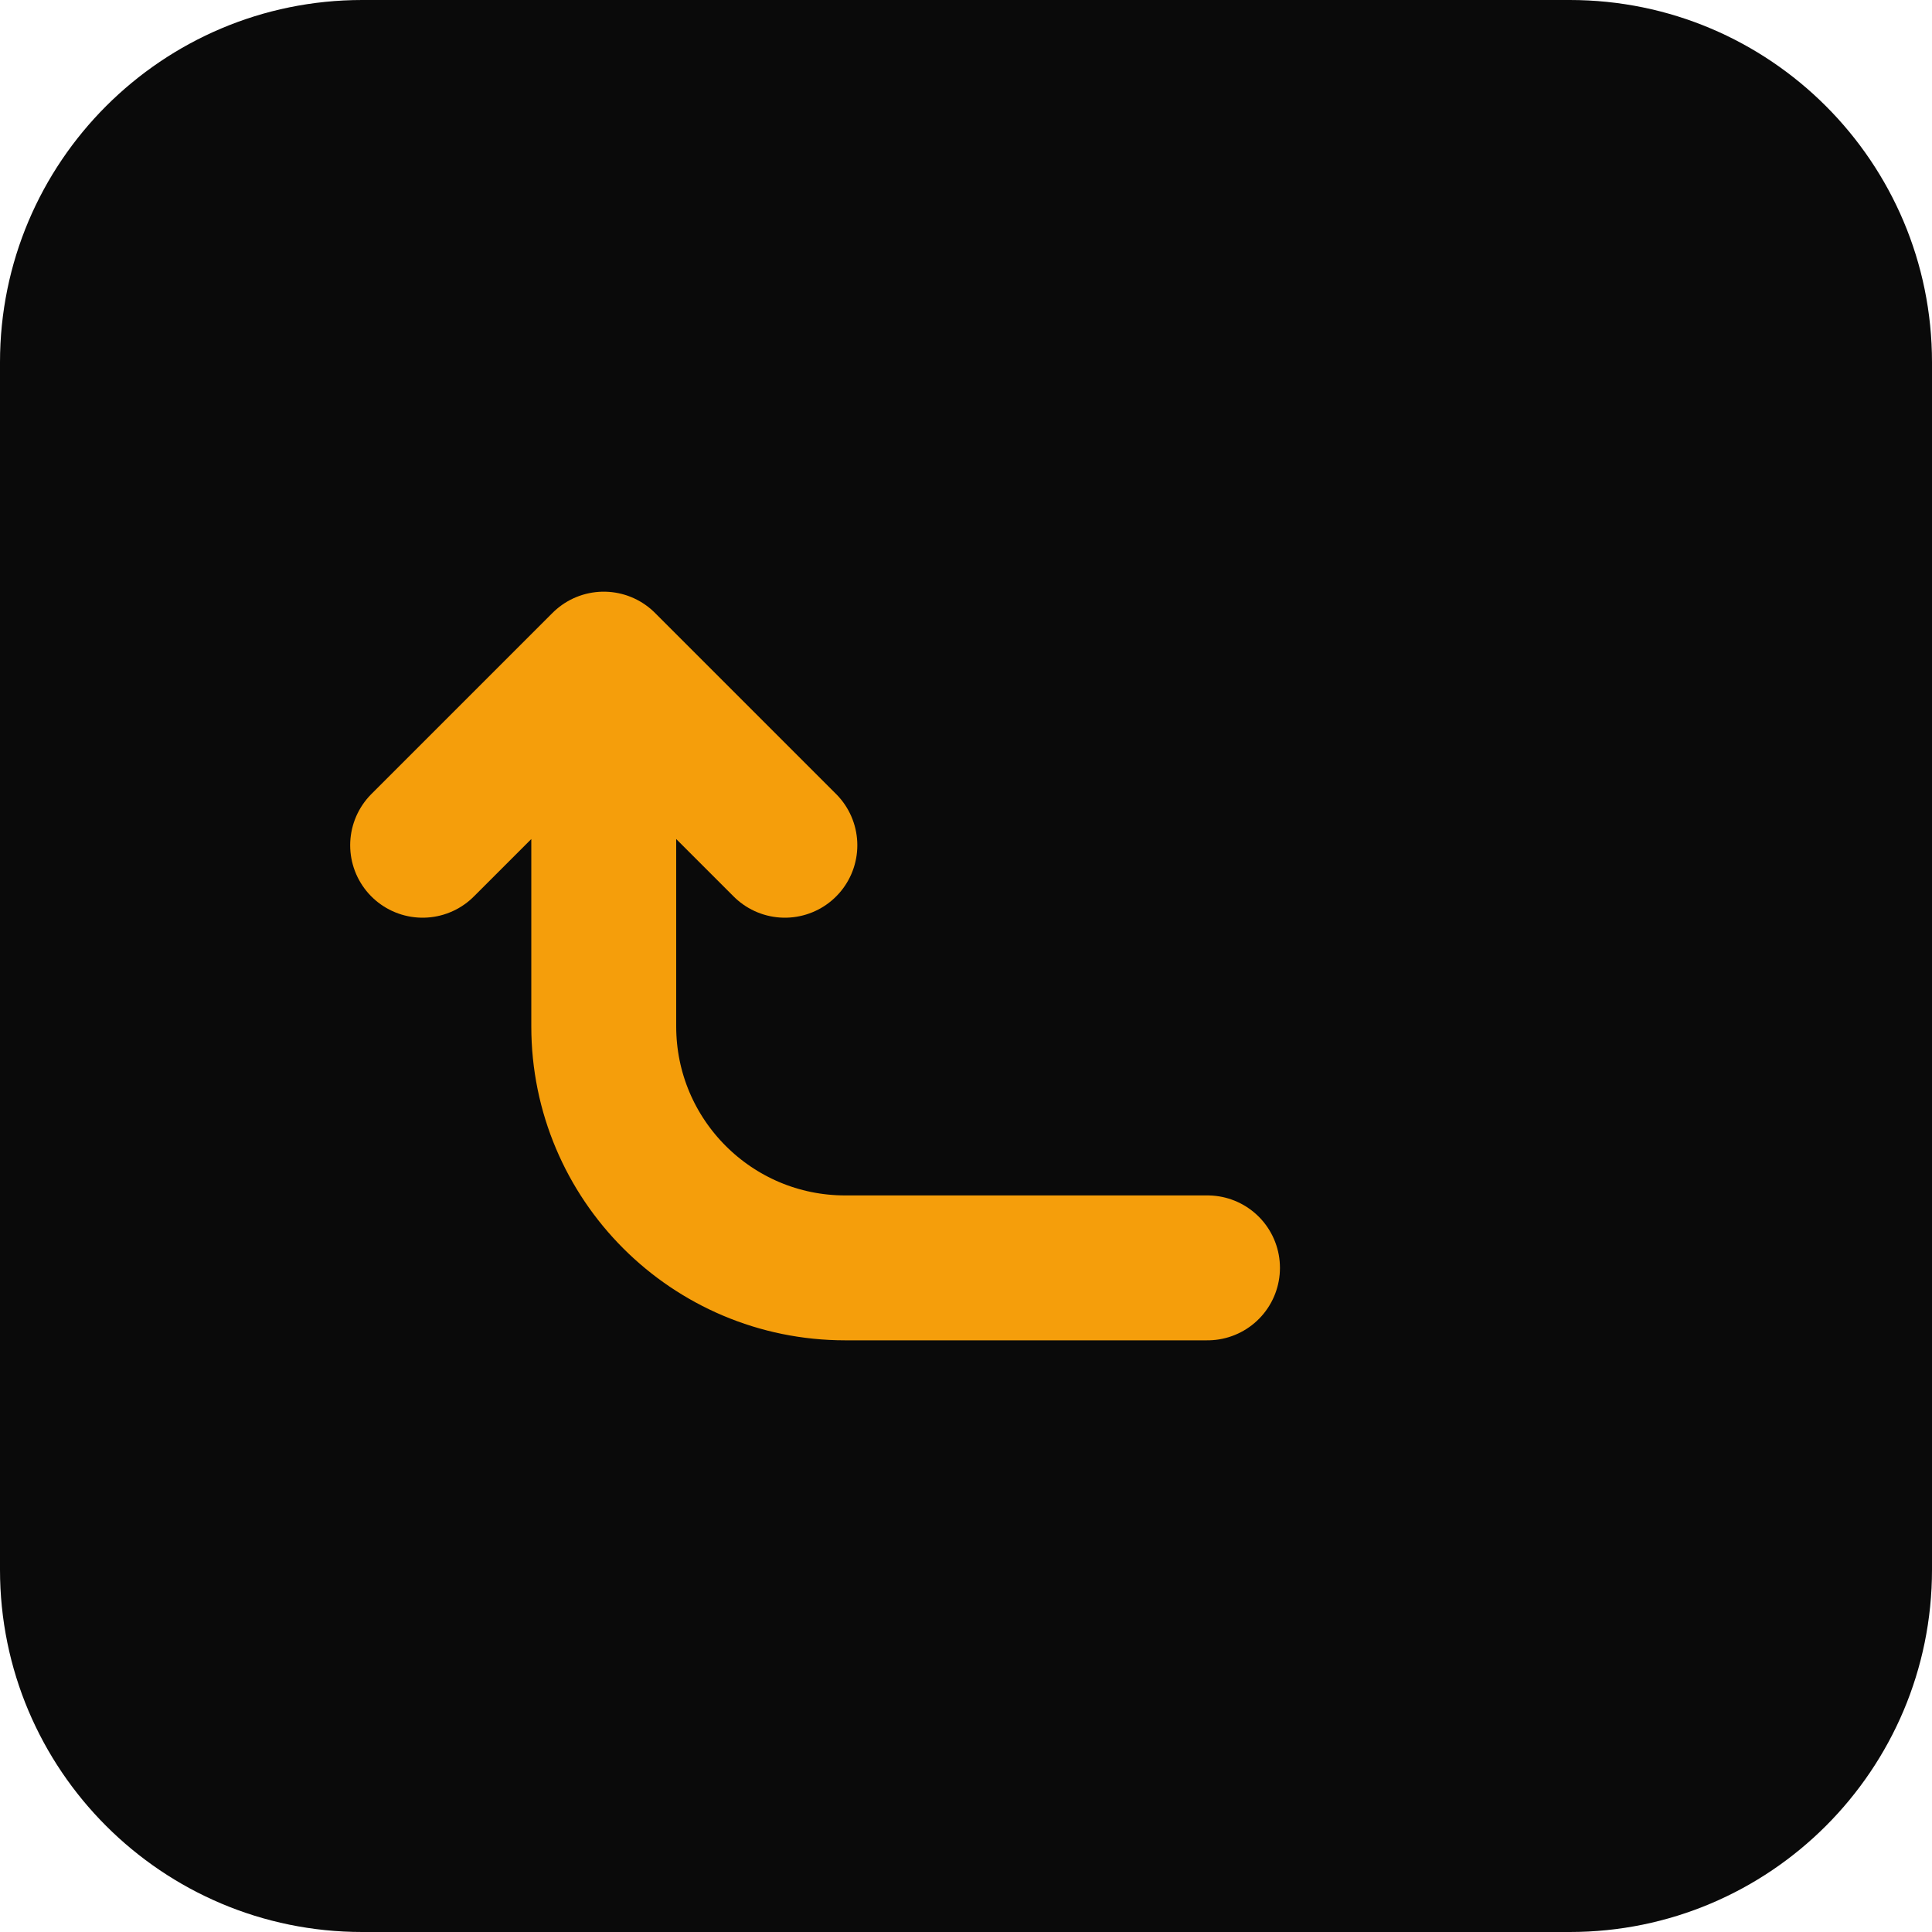
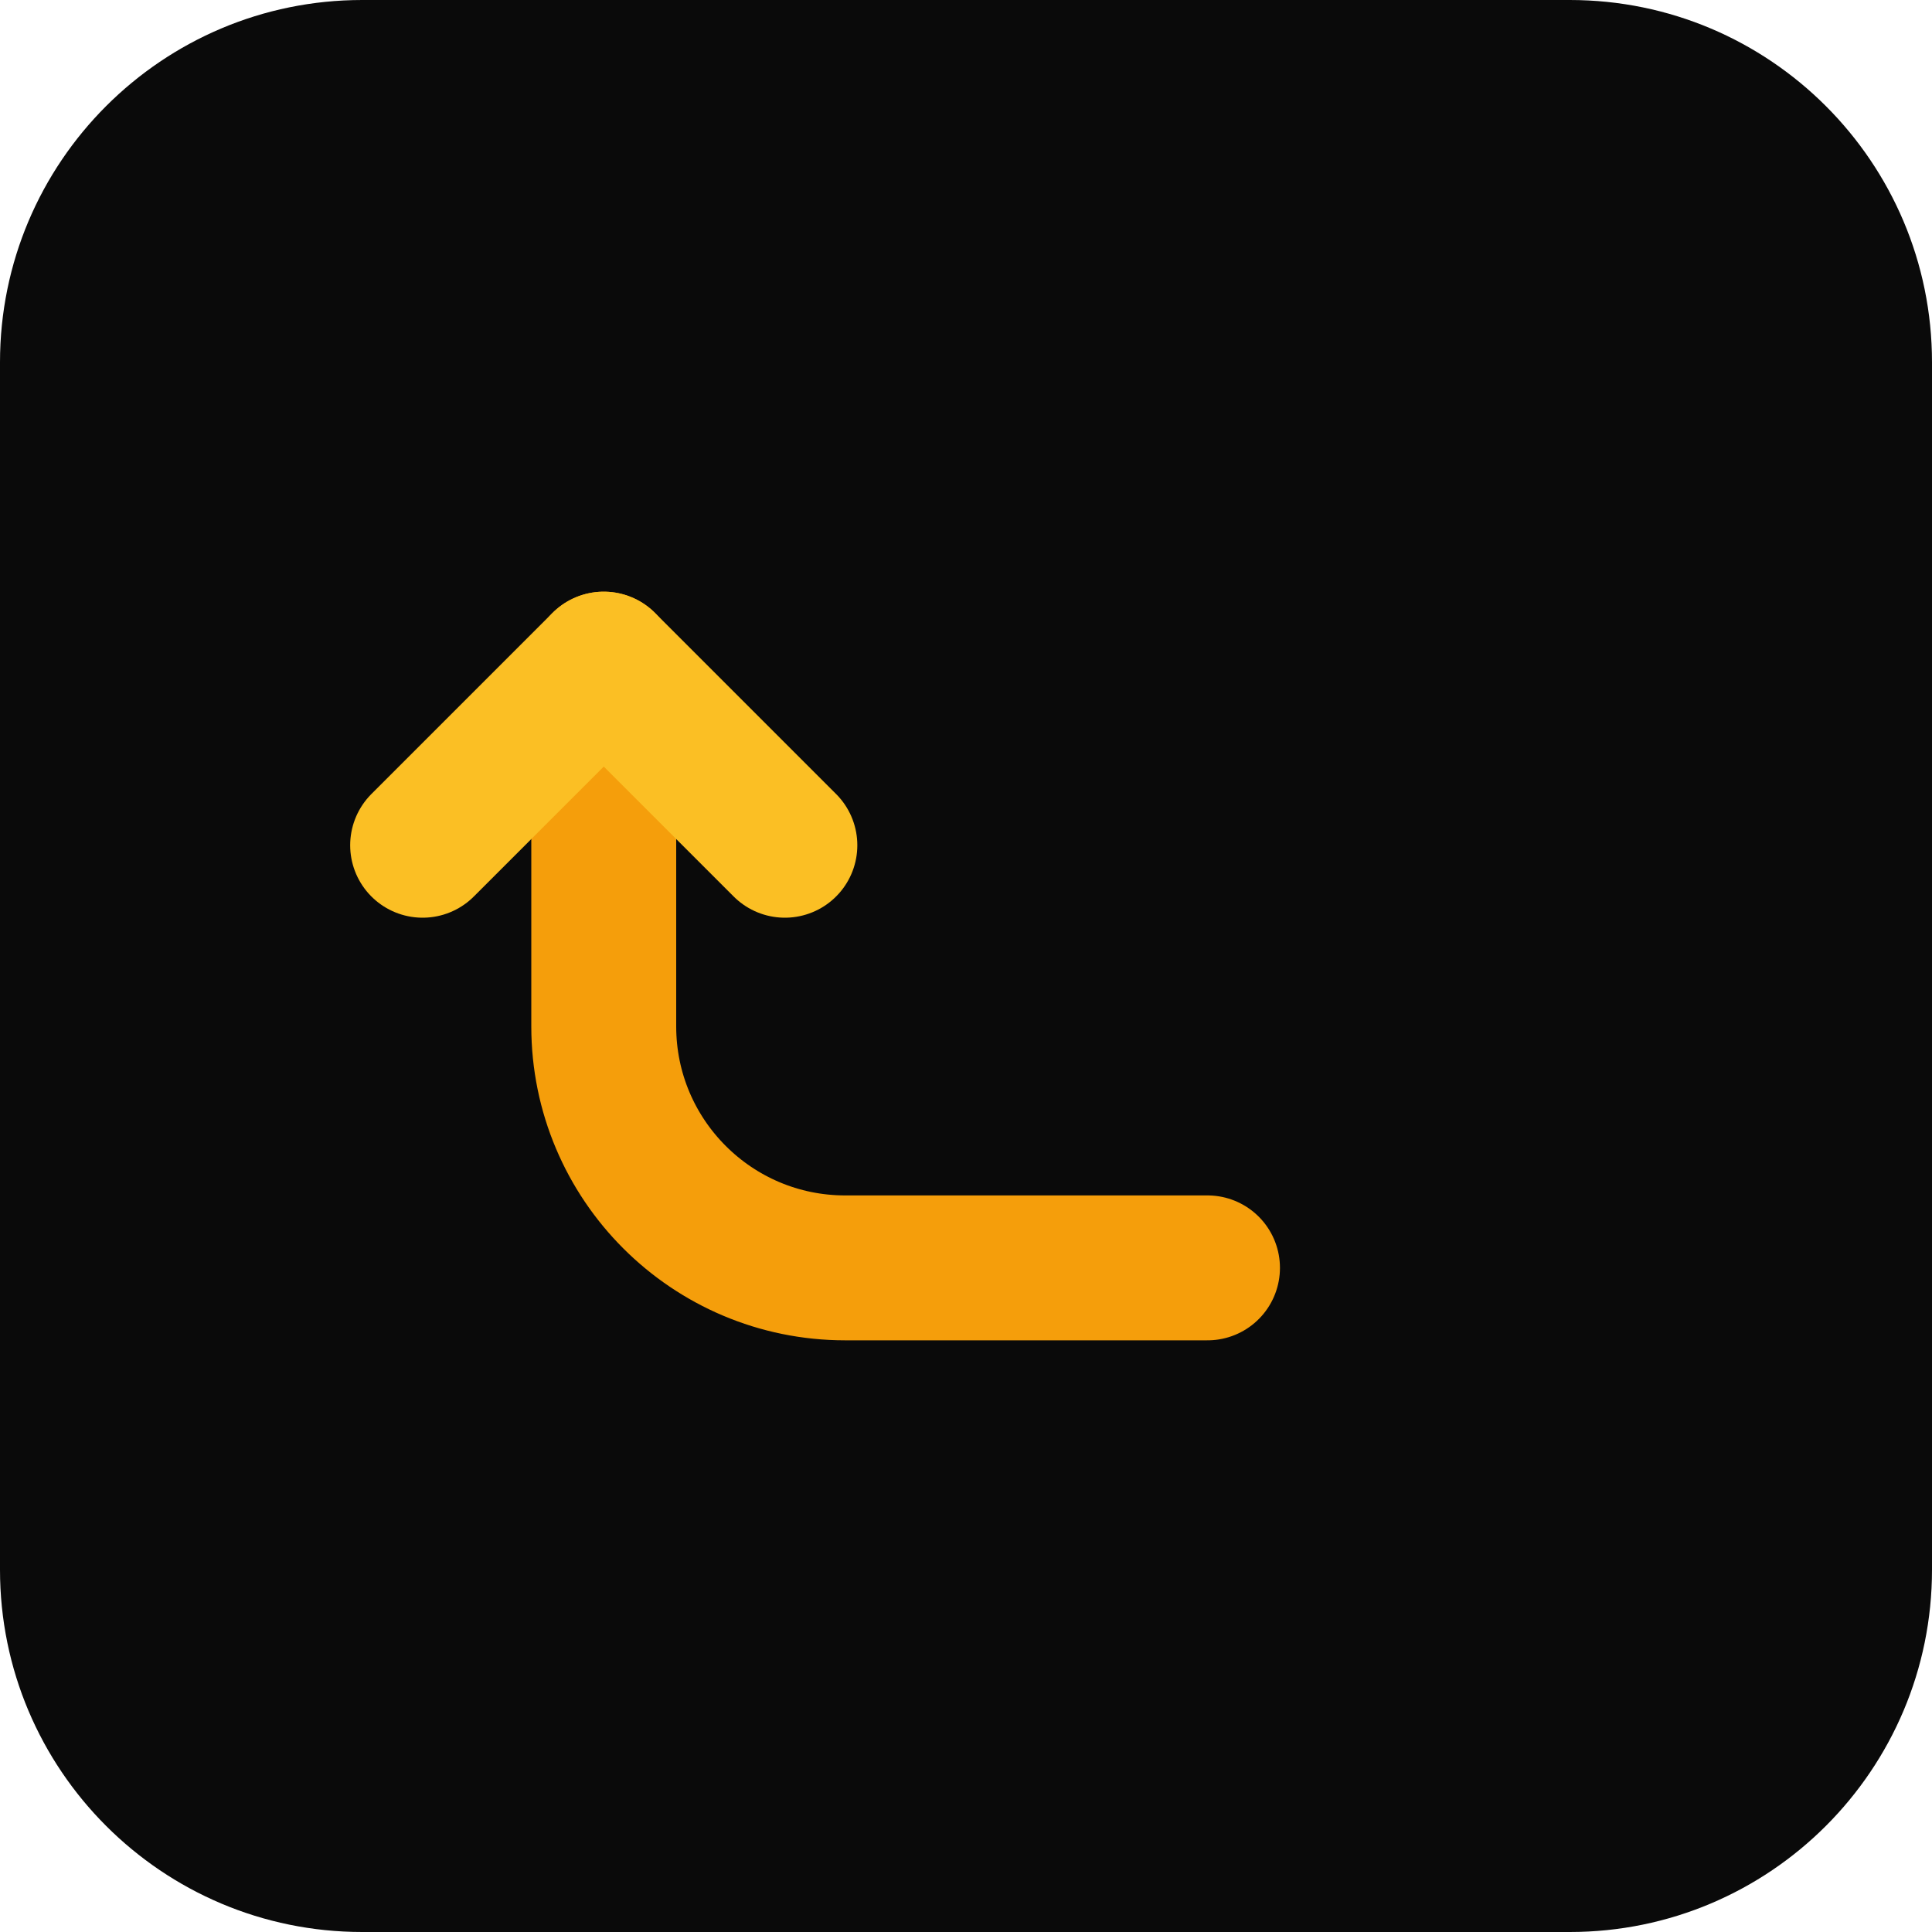
<svg xmlns="http://www.w3.org/2000/svg" viewBox="0 0 32 32">
  <rect width="32" height="32" rx="6" fill="#0a0a0a" />
-   <path d="M10 11v6a4 4 0 0 0 4 4h6M10 11l-3 3m3-3 3 3" stroke="#f59e0b" stroke-width="2.4" stroke-linecap="round" stroke-linejoin="round" fill="none" />
+   <path d="M10 11v6a4 4 0 0 0 4 4h6" fill="none" stroke="#f59e0b" stroke-width="2.4" stroke-linecap="round" stroke-linejoin="round" />
+   <path d="M10 11l-3 3m3-3 3 3" fill="none" stroke="#fbbf24" stroke-width="2.4" stroke-linecap="round" stroke-linejoin="round" />
</svg>
